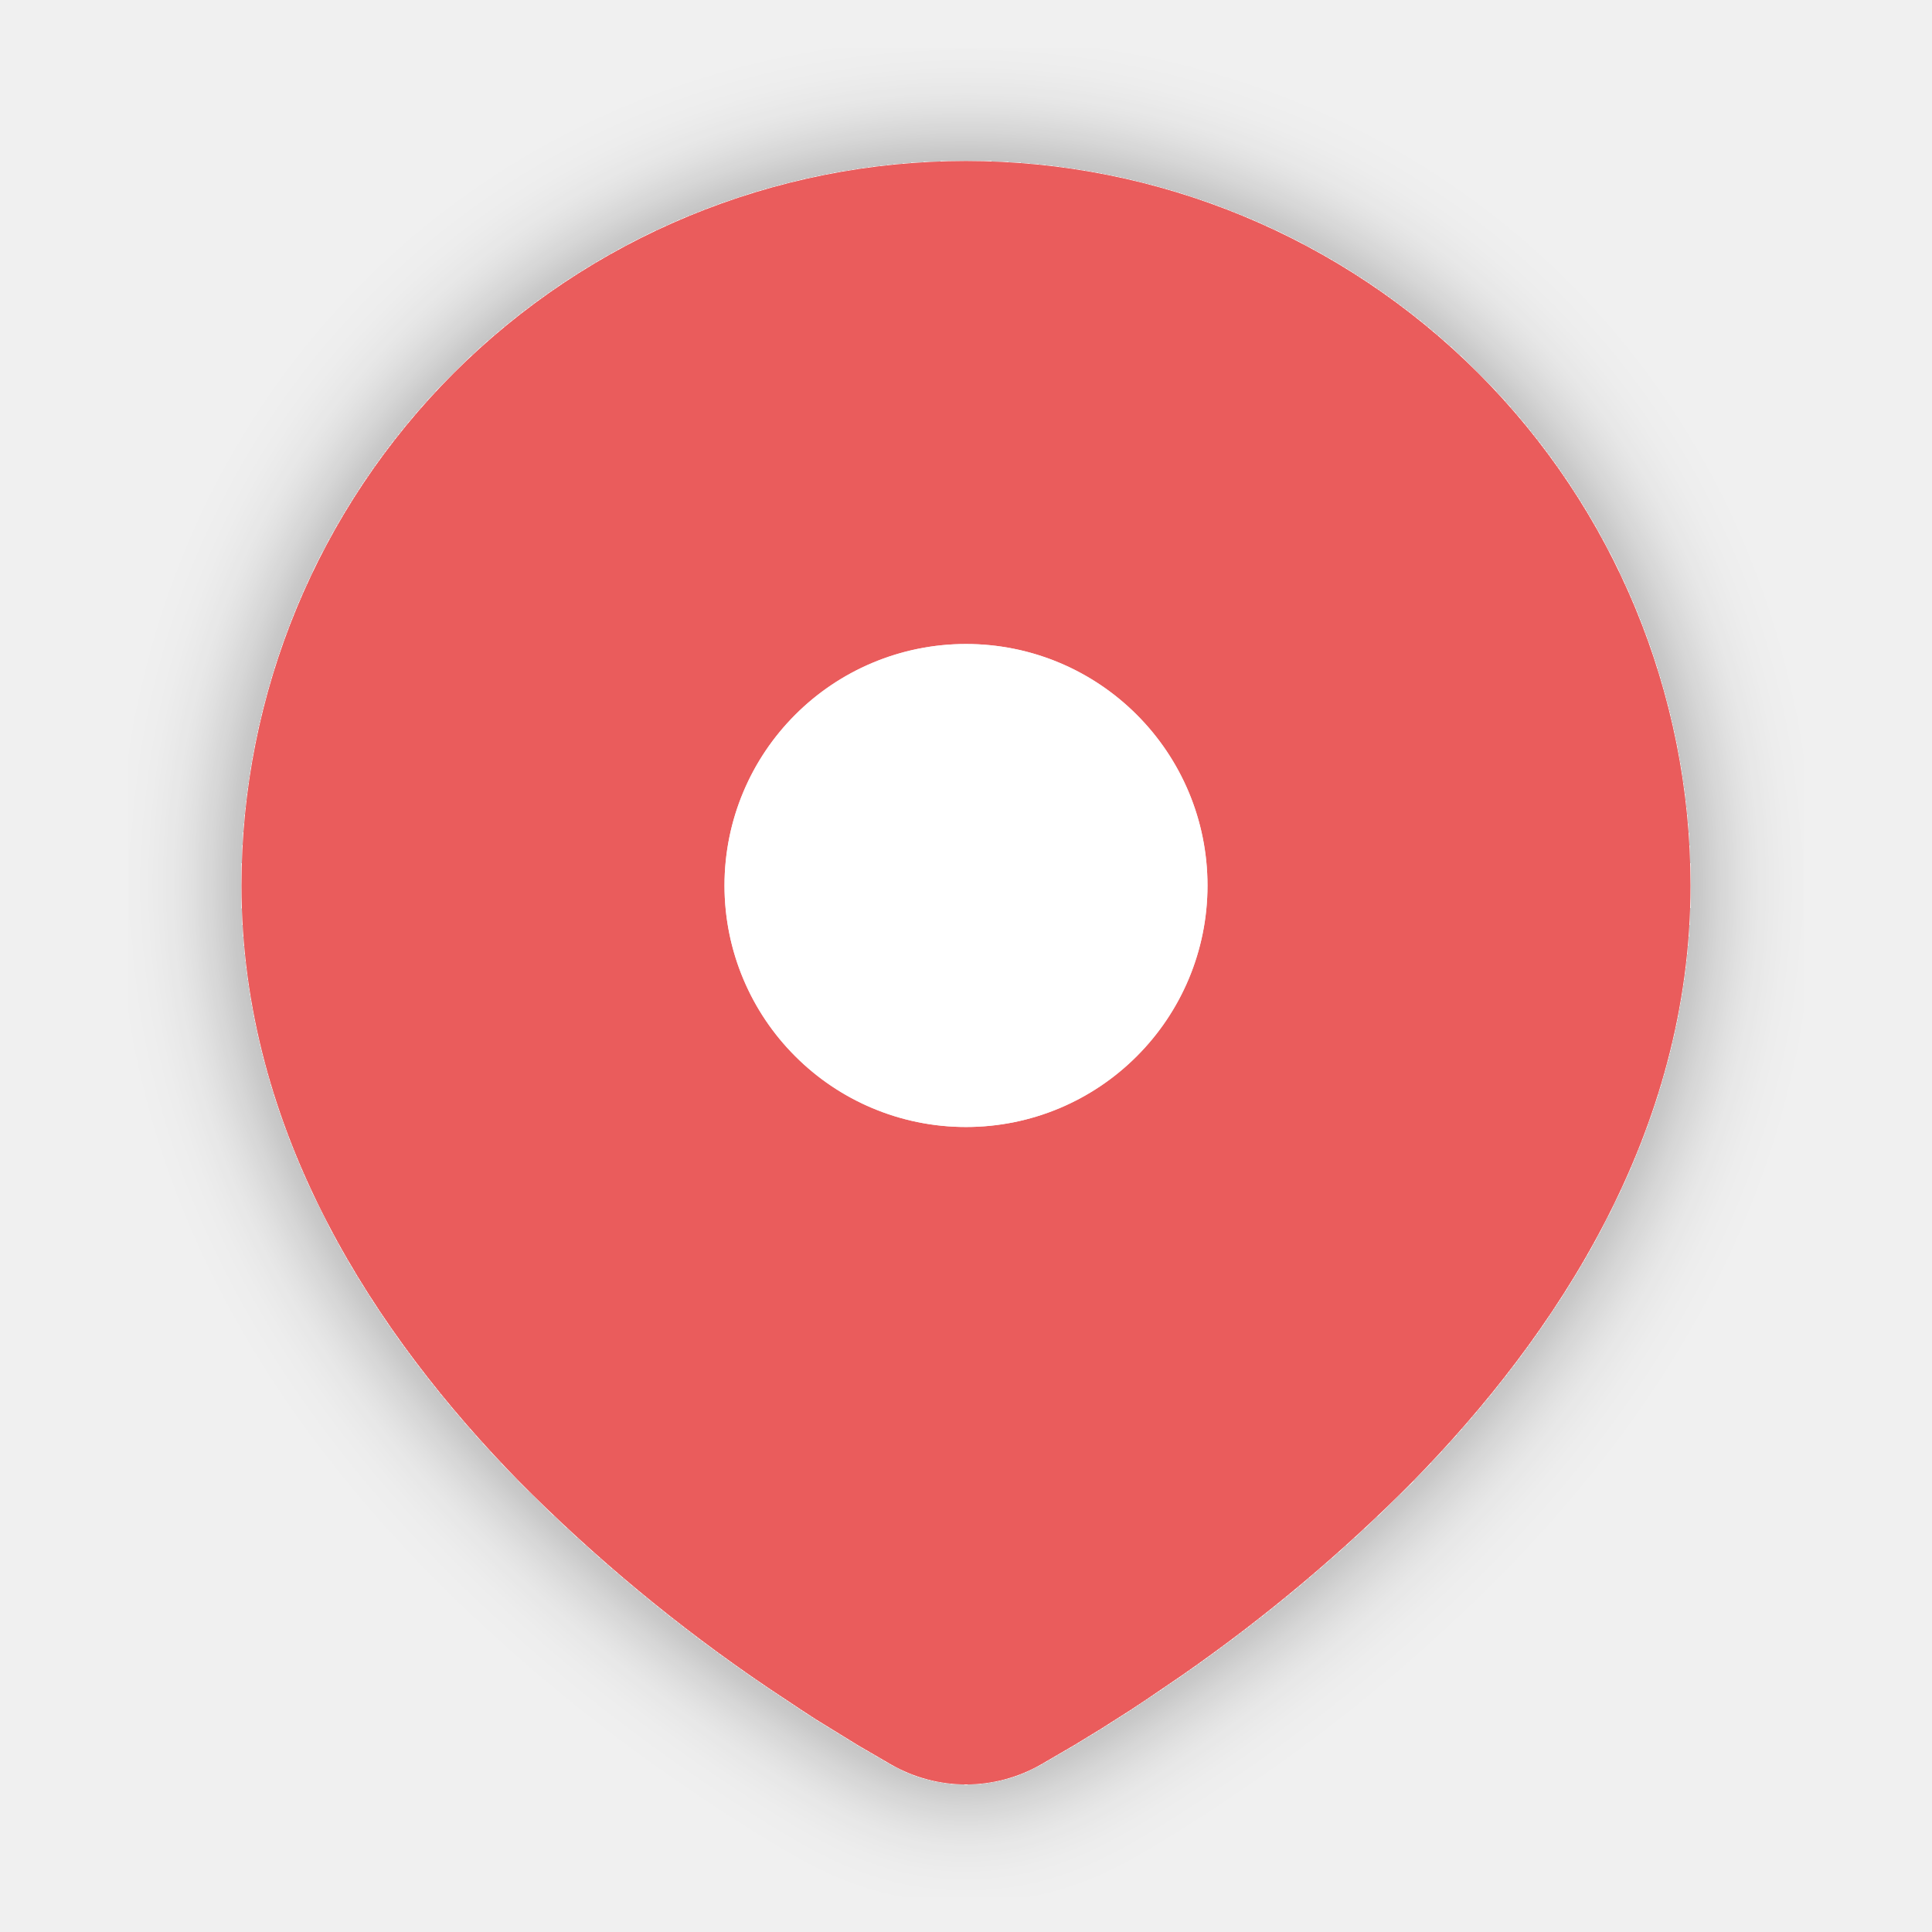
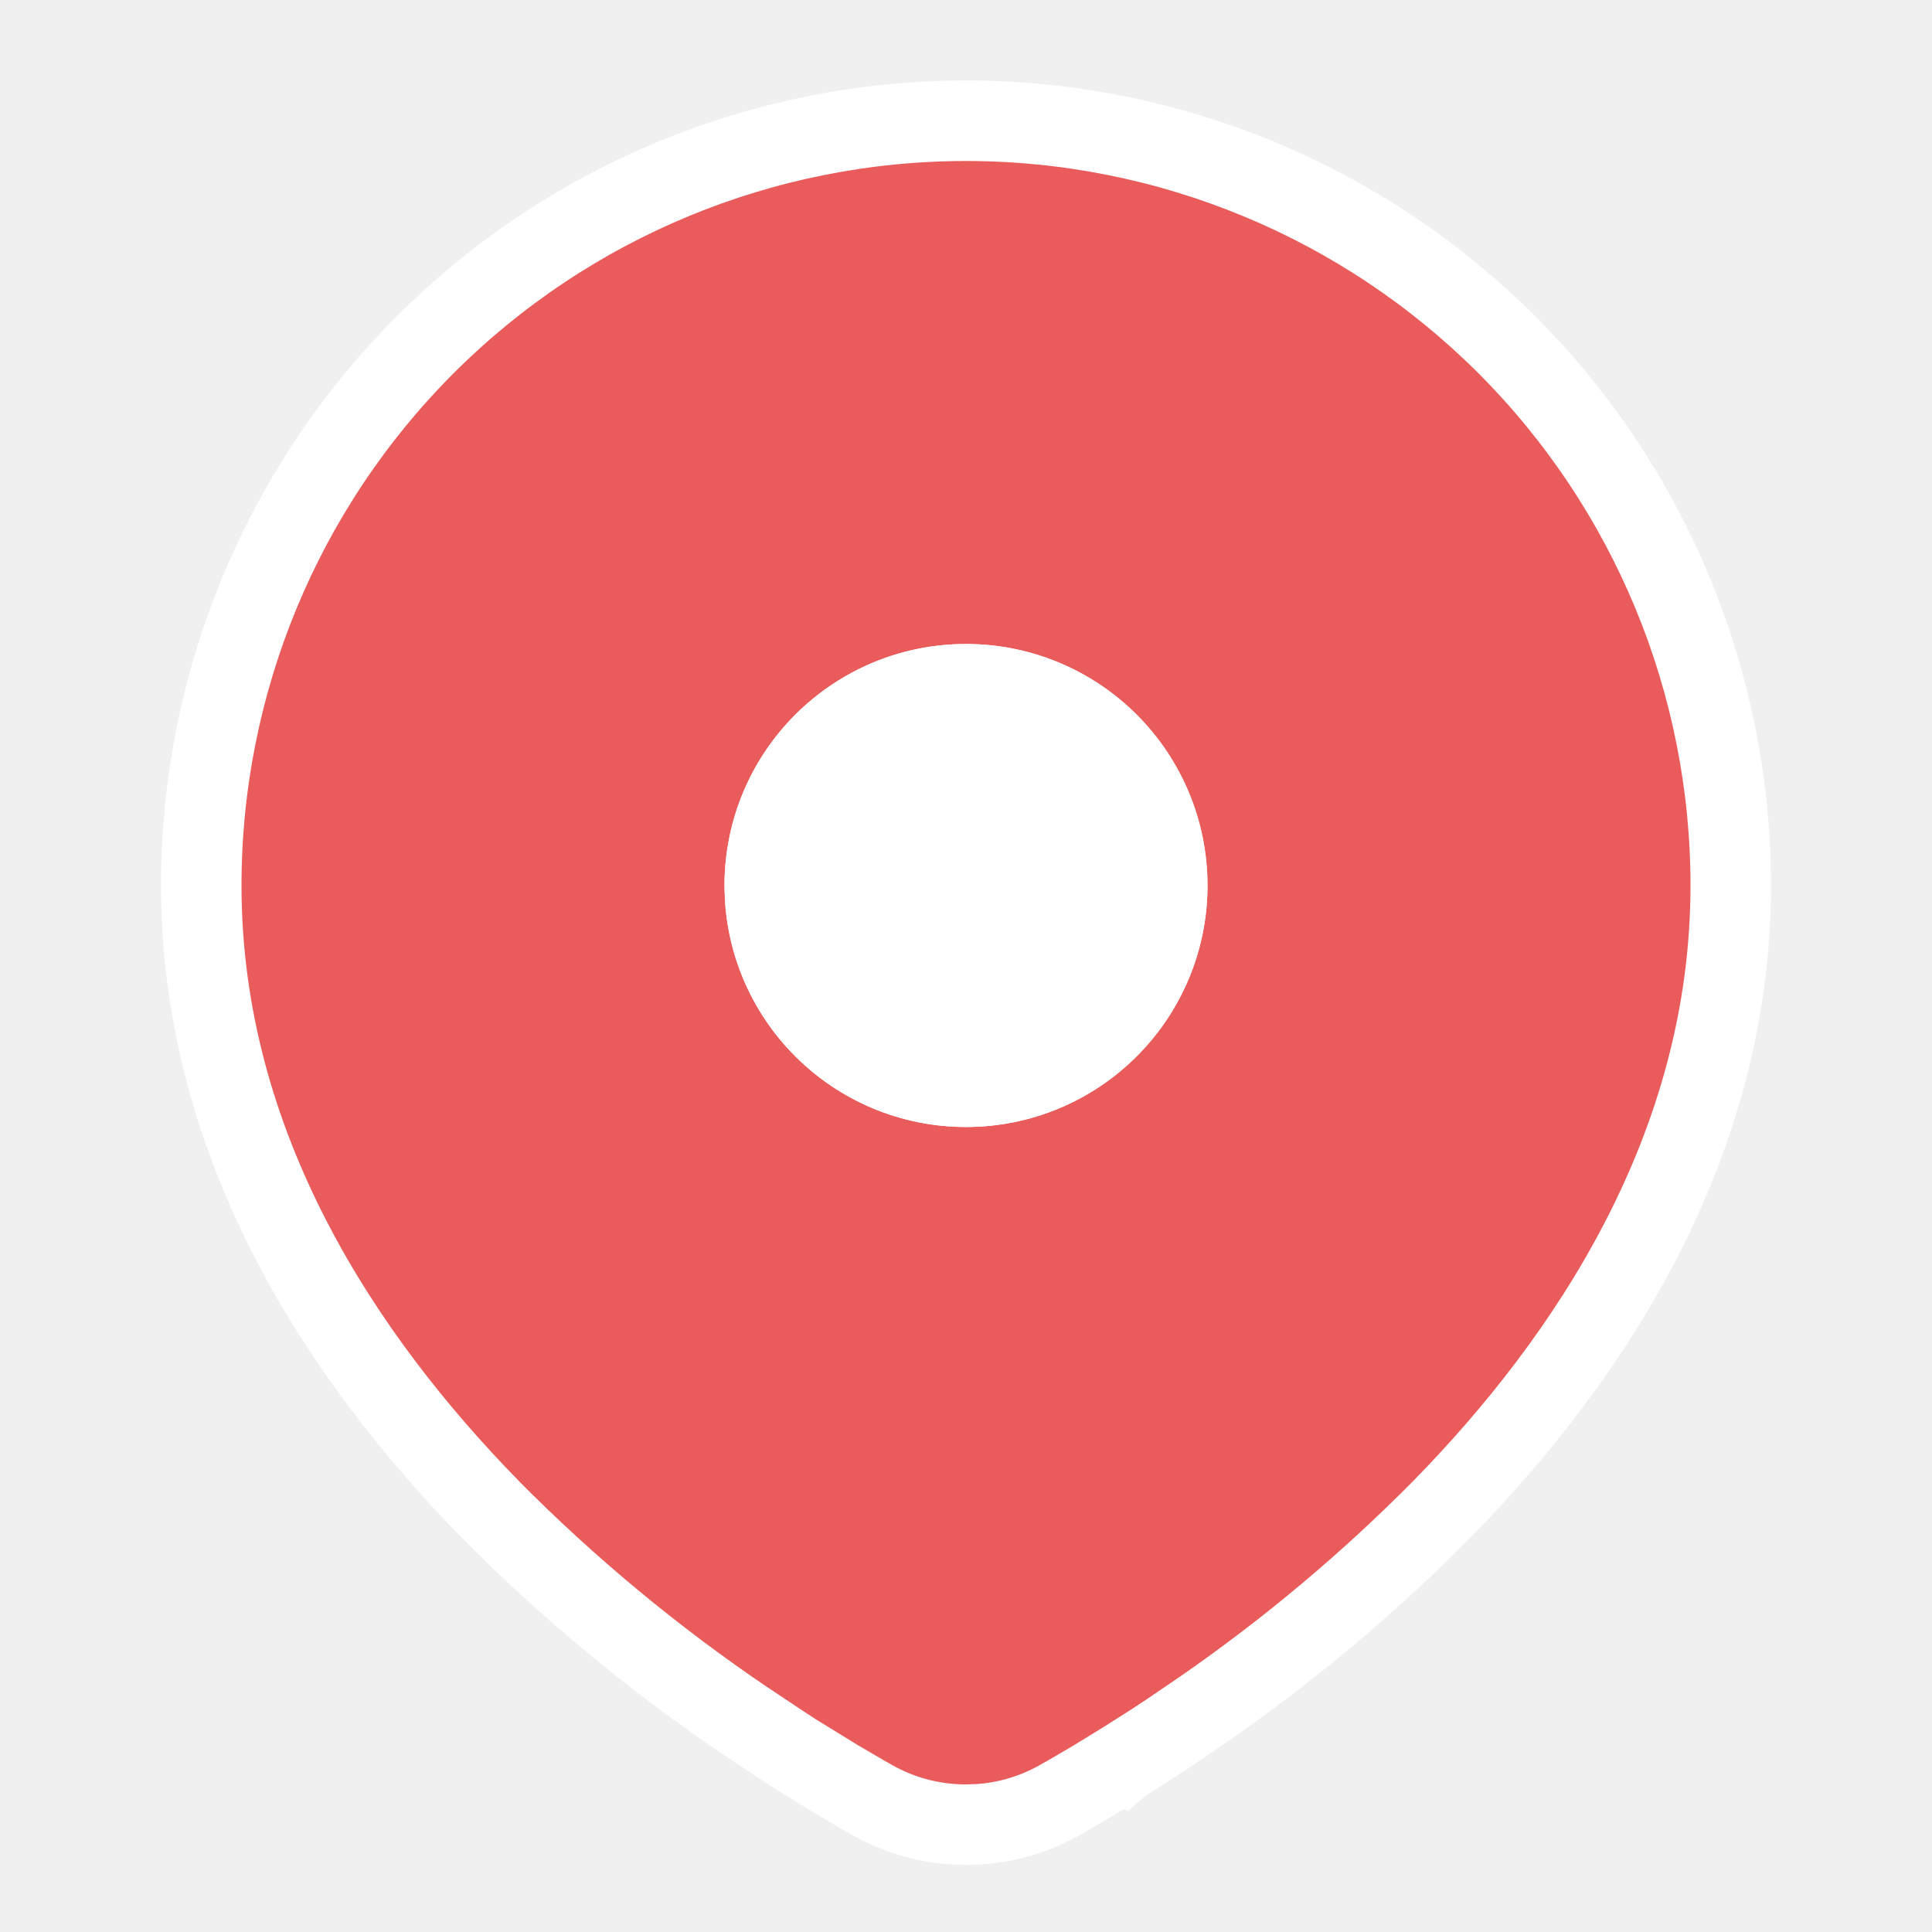
<svg xmlns="http://www.w3.org/2000/svg" width="24" height="24" viewBox="0 0 24 24" fill="none">
-   <g filter="url(#filter0_d_668_173)">
-     <path d="M12 2C14.387 2 16.676 2.948 18.364 4.636C20.052 6.324 21 8.613 21 11C21 14.074 19.324 16.59 17.558 18.395C16.675 19.287 15.713 20.095 14.682 20.811L14.256 21.101L14.056 21.234L13.679 21.474L13.343 21.679L12.927 21.921C12.644 22.082 12.325 22.167 12 22.167C11.675 22.167 11.356 22.082 11.073 21.921L10.657 21.679L10.137 21.359L9.945 21.234L9.535 20.961C8.423 20.209 7.387 19.349 6.442 18.395C4.676 16.588 3 14.074 3 11C3 8.613 3.948 6.324 5.636 4.636C7.324 2.948 9.613 2 12 2ZM12 8C11.606 8 11.216 8.078 10.852 8.229C10.488 8.379 10.157 8.6 9.879 8.879C9.6 9.157 9.379 9.488 9.229 9.852C9.078 10.216 9 10.606 9 11C9 11.394 9.078 11.784 9.229 12.148C9.379 12.512 9.6 12.843 9.879 13.121C10.157 13.4 10.488 13.621 10.852 13.771C11.216 13.922 11.606 14 12 14C12.796 14 13.559 13.684 14.121 13.121C14.684 12.559 15 11.796 15 11C15 10.204 14.684 9.442 14.121 8.879C13.559 8.316 12.796 8 12 8Z" fill="#EA5C5C" />
-   </g>
+   <path d="M12 1.5C14.52 1.5 16.936 2.501 18.718 4.282C20.499 6.064 21.5 8.48 21.5 11C21.5 14.262 19.723 16.898 17.915 18.745L17.913 18.747C17.009 19.661 16.023 20.489 14.967 21.222L14.963 21.225L14.537 21.515L14.533 21.518L14.333 21.65L14.324 21.656L13.947 21.895L13.94 21.901L13.938 21.9L13.604 22.105L13.595 22.111L13.179 22.354L13.175 22.355C12.862 22.534 12.513 22.639 12.154 22.662L12 22.667C11.588 22.667 11.183 22.56 10.825 22.355L10.821 22.354L10.405 22.111L10.395 22.105L9.875 21.785L9.864 21.778L9.672 21.653L9.668 21.65L9.255 21.375C8.116 20.604 7.055 19.724 6.087 18.747L6.085 18.744C4.278 16.896 2.5 14.262 2.5 11C2.5 8.48 3.501 6.064 5.282 4.282C7.064 2.501 9.48 1.5 12 1.5ZM12 8.5C11.672 8.5 11.346 8.565 11.043 8.69C10.74 8.816 10.464 9 10.232 9.232C10 9.464 9.816 9.74 9.69 10.043C9.565 10.346 9.5 10.672 9.5 11L9.512 11.245C9.536 11.489 9.596 11.729 9.69 11.957C9.816 12.26 10 12.536 10.232 12.768C10.464 13 10.74 13.184 11.043 13.31C11.346 13.435 11.672 13.5 12 13.5C12.663 13.5 13.299 13.236 13.768 12.768C14.236 12.299 14.5 11.663 14.5 11C14.5 10.337 14.236 9.701 13.768 9.232C13.299 8.764 12.663 8.5 12 8.5Z" fill="#EA5C5C" stroke="white" />
  <circle cx="12" cy="11" r="3" fill="white" />
-   <defs>
-     <filter id="filter0_d_668_173" x="1.6" y="0.6" width="20.8" height="22.967" filterUnits="userSpaceOnUse" color-interpolation-filters="sRGB">
-       <feFlood flood-opacity="0" result="BackgroundImageFix" />
-       <feColorMatrix in="SourceAlpha" type="matrix" values="0 0 0 0 0 0 0 0 0 0 0 0 0 0 0 0 0 0 127 0" result="hardAlpha" />
-       <feOffset />
-       <feGaussianBlur stdDeviation="0.7" />
-       <feComposite in2="hardAlpha" operator="out" />
-       <feColorMatrix type="matrix" values="0 0 0 0 0 0 0 0 0 0 0 0 0 0 0 0 0 0 0.38 0" />
-       <feBlend mode="normal" in2="BackgroundImageFix" result="effect1_dropShadow_668_173" />
-       <feBlend mode="normal" in="SourceGraphic" in2="effect1_dropShadow_668_173" result="shape" />
-     </filter>
-   </defs>
</svg>
